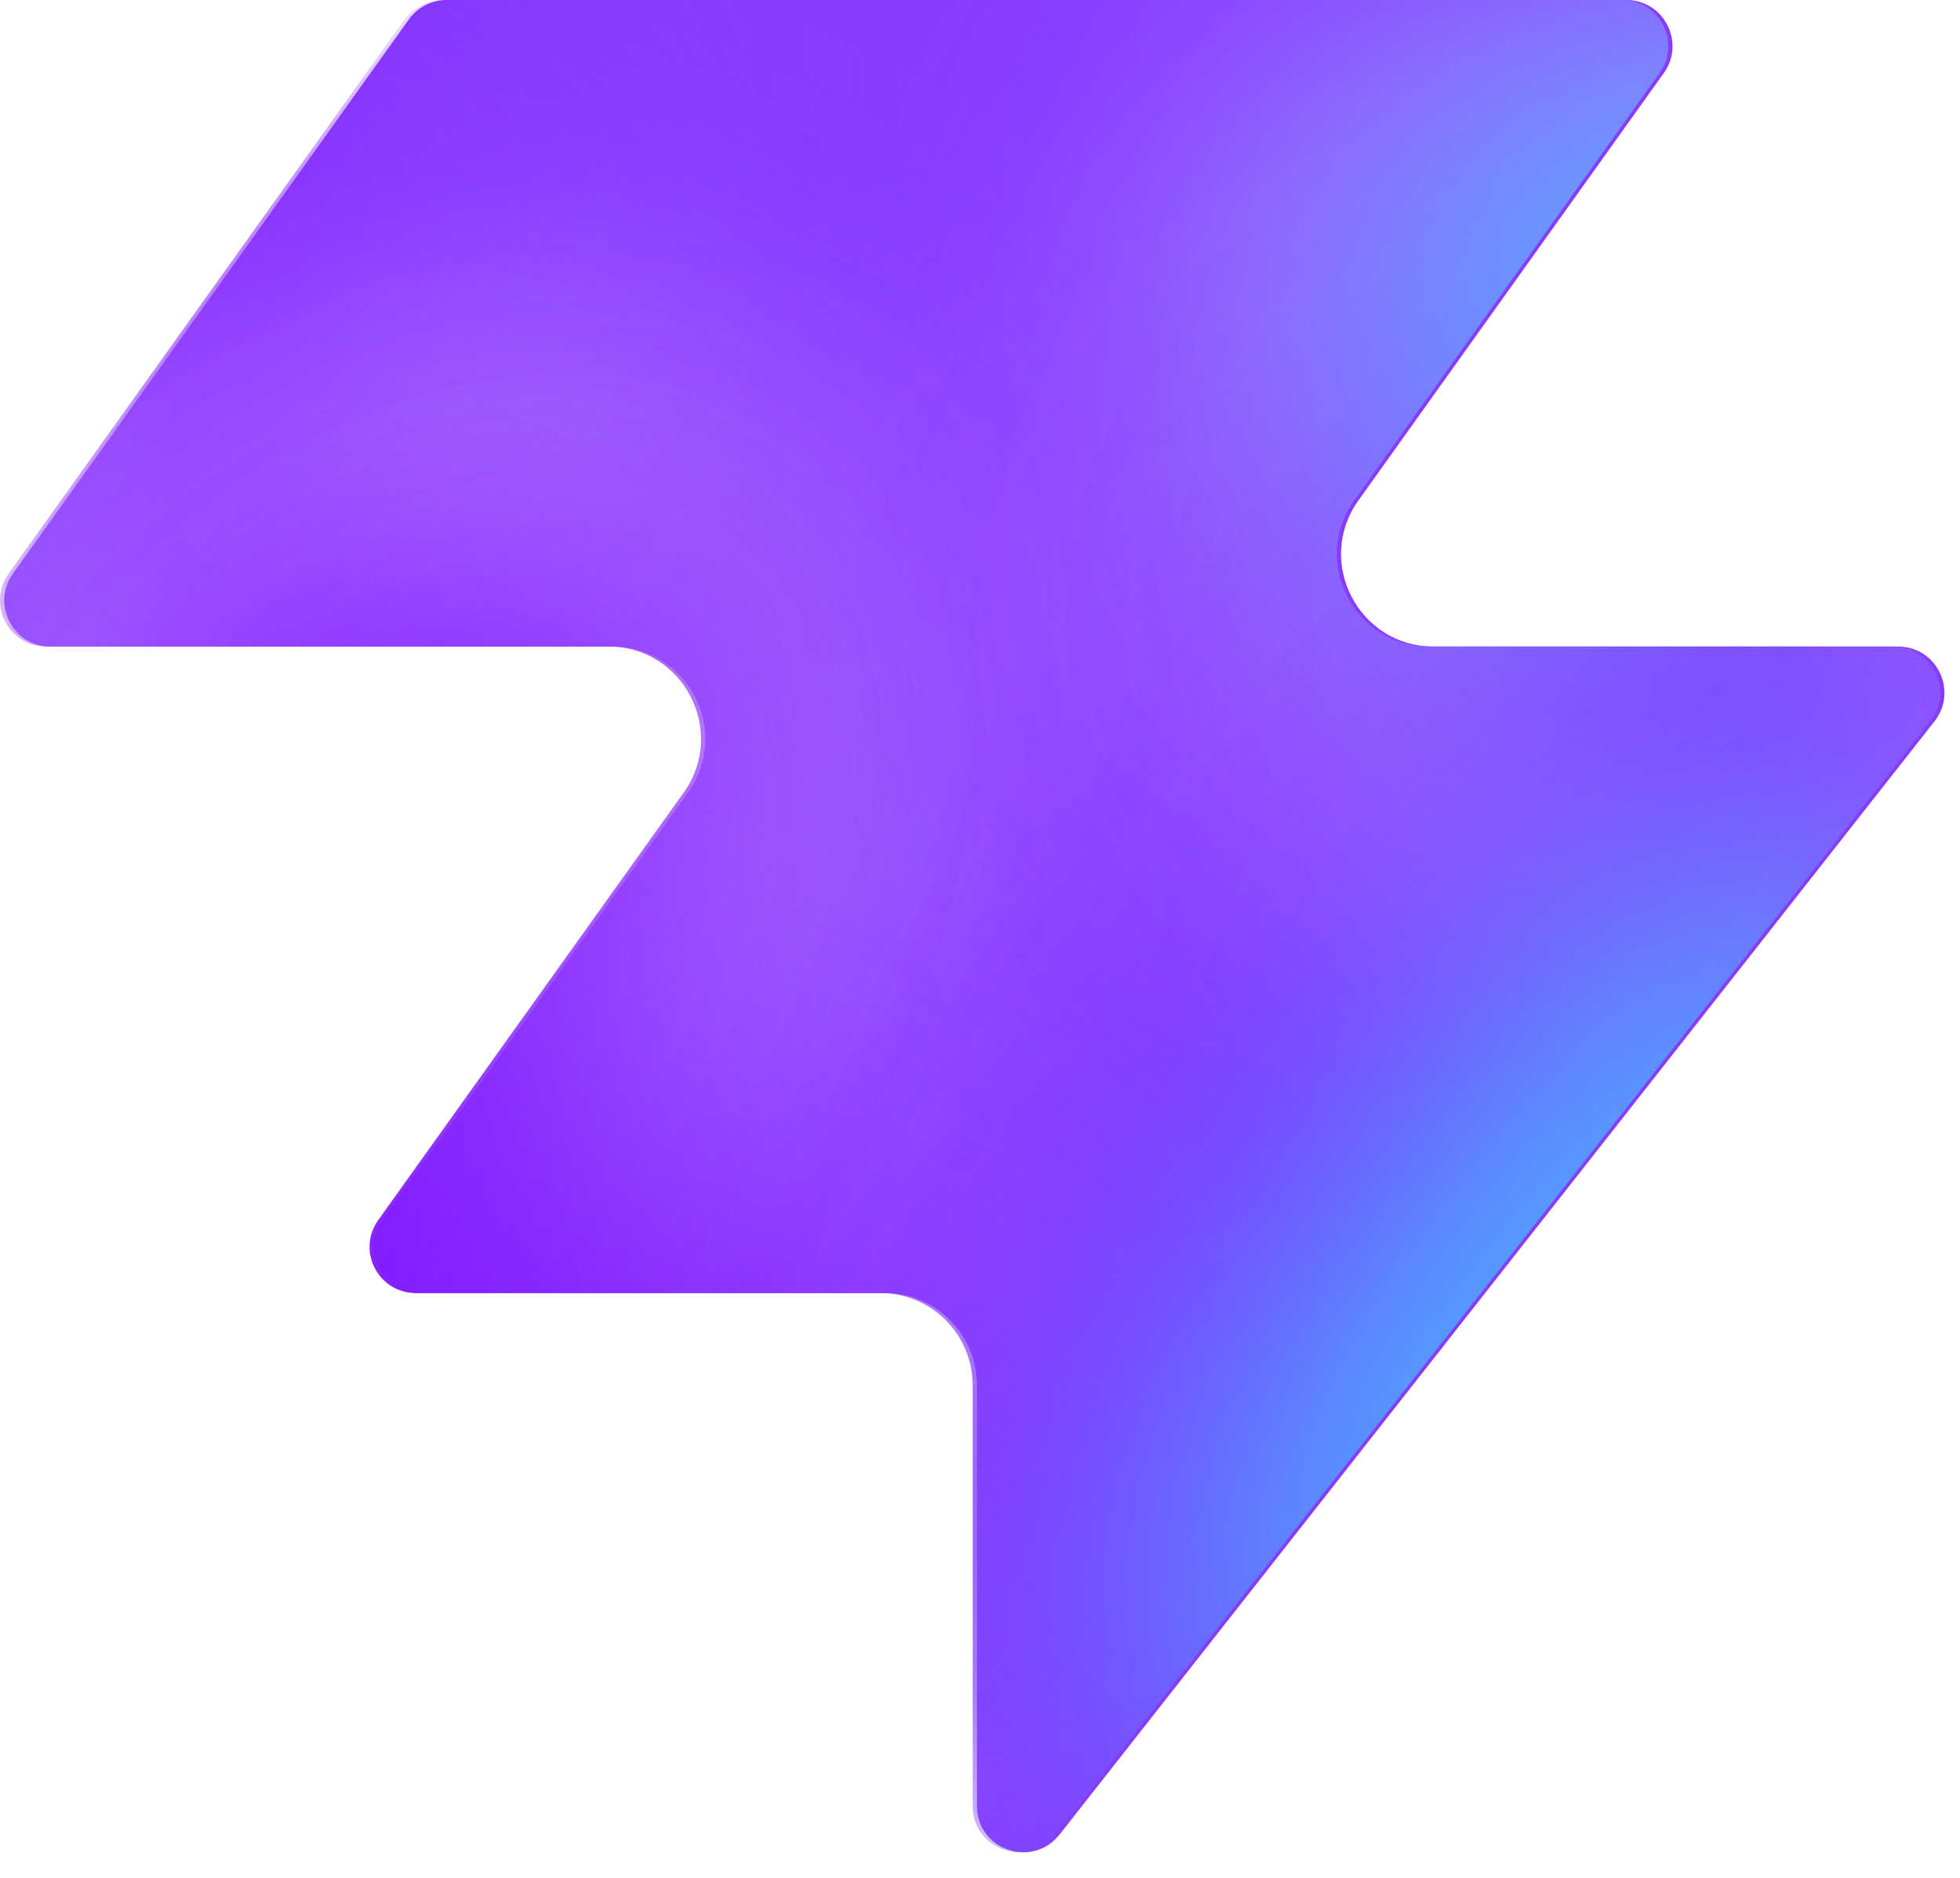
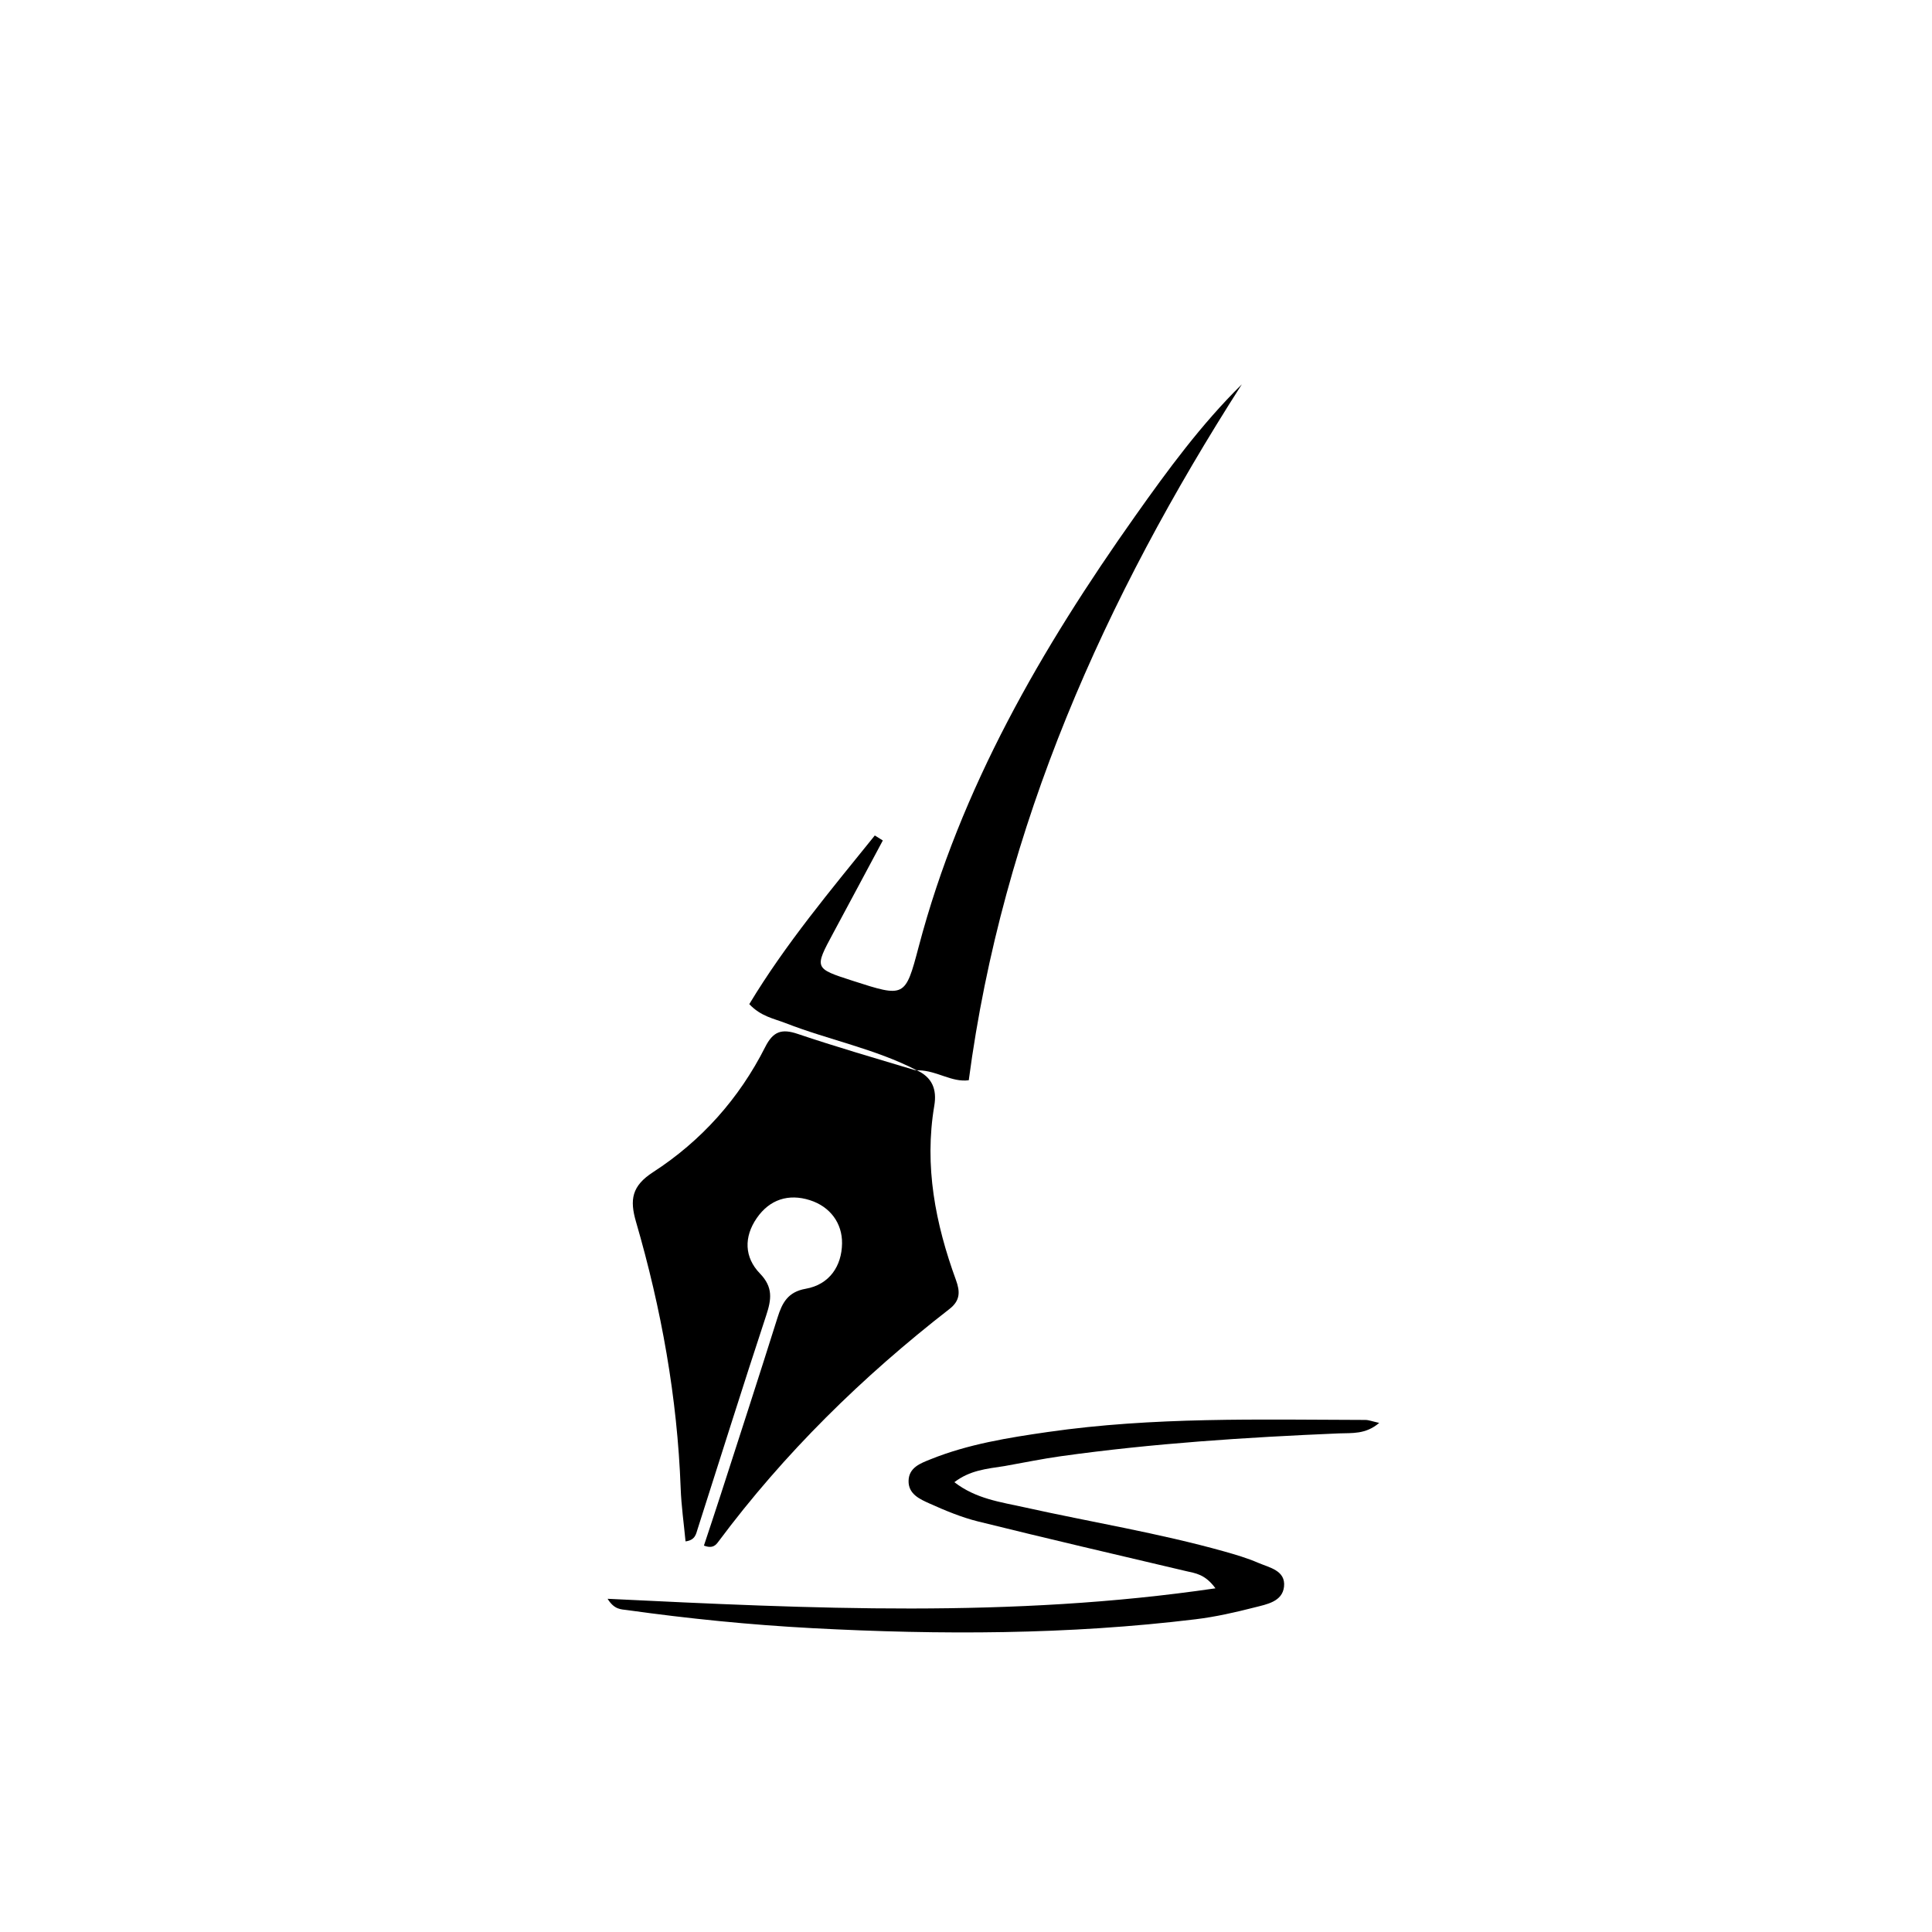
- <svg xmlns="http://www.w3.org/2000/svg" width="48" height="46" fill="none" viewBox="0 0 48 46">
-   <path fill="#863bff" d="M25.946 44.938c-.664.845-2.021.375-2.021-.698V33.937a2.26 2.26 0 0 0-2.262-2.262H10.287c-.92 0-1.456-1.04-.92-1.788l7.48-10.471c1.07-1.497 0-3.578-1.842-3.578H1.237c-.92 0-1.456-1.04-.92-1.788L10.013.474c.214-.297.556-.474.92-.474h28.894c.92 0 1.456 1.04.92 1.788l-7.48 10.471c-1.07 1.498 0 3.579 1.842 3.579h11.377c.943 0 1.473 1.088.89 1.83L25.947 44.94z" style="fill:#863bff;fill:color(display-p3 .525 .23 1);fill-opacity:1" />
-   <mask id="a" width="48" height="46" x="0" y="0" maskUnits="userSpaceOnUse" style="mask-type:alpha">
-     <path fill="#000" d="M25.842 44.938c-.664.844-2.021.375-2.021-.698V33.937a2.26 2.26 0 0 0-2.262-2.262H10.183c-.92 0-1.456-1.04-.92-1.788l7.48-10.471c1.07-1.498 0-3.579-1.842-3.579H1.133c-.92 0-1.456-1.04-.92-1.787L9.91.473c.214-.297.556-.474.92-.474h28.894c.92 0 1.456 1.04.92 1.788l-7.48 10.471c-1.07 1.498 0 3.578 1.842 3.578h11.377c.943 0 1.473 1.088.89 1.832L25.843 44.94z" style="fill:#000;fill-opacity:1" />
-   </mask>
-   <g mask="url(#a)">
-     <g filter="url(#b)">
-       <ellipse cx="5.508" cy="14.704" fill="#ede6ff" rx="5.508" ry="14.704" style="fill:#ede6ff;fill:color(display-p3 .927 .903 1);fill-opacity:1" transform="matrix(.00324 1 1 -.00324 -4.47 31.516)" />
-     </g>
-     <g filter="url(#c)">
-       <ellipse cx="10.399" cy="29.851" fill="#ede6ff" rx="10.399" ry="29.851" style="fill:#ede6ff;fill:color(display-p3 .927 .903 1);fill-opacity:1" transform="matrix(.00324 1 1 -.00324 -39.328 7.883)" />
-     </g>
-     <g filter="url(#d)">
-       <ellipse cx="5.508" cy="30.487" fill="#7e14ff" rx="5.508" ry="30.487" style="fill:#7e14ff;fill:color(display-p3 .492 .077 1);fill-opacity:1" transform="rotate(89.814 -25.913 -14.639)scale(1 -1)" />
-     </g>
-     <g filter="url(#e)">
-       <ellipse cx="5.508" cy="30.599" fill="#7e14ff" rx="5.508" ry="30.599" style="fill:#7e14ff;fill:color(display-p3 .492 .077 1);fill-opacity:1" transform="rotate(89.814 -32.644 -3.334)scale(1 -1)" />
-     </g>
-     <g filter="url(#f)">
-       <ellipse cx="5.508" cy="30.599" fill="#7e14ff" rx="5.508" ry="30.599" style="fill:#7e14ff;fill:color(display-p3 .492 .077 1);fill-opacity:1" transform="matrix(.00324 1 1 -.00324 -34.34 30.47)" />
-     </g>
-     <g filter="url(#g)">
-       <ellipse cx="14.072" cy="22.078" fill="#ede6ff" rx="14.072" ry="22.078" style="fill:#ede6ff;fill:color(display-p3 .927 .903 1);fill-opacity:1" transform="rotate(93.35 24.506 48.493)scale(-1 1)" />
-     </g>
-     <g filter="url(#h)">
-       <ellipse cx="3.47" cy="21.501" fill="#7e14ff" rx="3.47" ry="21.501" style="fill:#7e14ff;fill:color(display-p3 .492 .077 1);fill-opacity:1" transform="rotate(89.009 28.708 47.59)scale(-1 1)" />
-     </g>
-     <g filter="url(#i)">
-       <ellipse cx="3.47" cy="21.501" fill="#7e14ff" rx="3.47" ry="21.501" style="fill:#7e14ff;fill:color(display-p3 .492 .077 1);fill-opacity:1" transform="rotate(89.009 28.708 47.59)scale(-1 1)" />
-     </g>
-     <g filter="url(#j)">
-       <ellipse cx=".387" cy="8.972" fill="#7e14ff" rx="4.407" ry="29.108" style="fill:#7e14ff;fill:color(display-p3 .492 .077 1);fill-opacity:1" transform="rotate(39.51 .387 8.972)" />
-     </g>
-     <g filter="url(#k)">
-       <ellipse cx="47.523" cy="-6.092" fill="#7e14ff" rx="4.407" ry="29.108" style="fill:#7e14ff;fill:color(display-p3 .492 .077 1);fill-opacity:1" transform="rotate(37.892 47.523 -6.092)" />
-     </g>
-     <g filter="url(#l)">
-       <ellipse cx="41.412" cy="6.333" fill="#47bfff" rx="5.971" ry="9.665" style="fill:#47bfff;fill:color(display-p3 .28 .748 1);fill-opacity:1" transform="rotate(37.892 41.412 6.333)" />
-     </g>
-     <g filter="url(#m)">
-       <ellipse cx="-1.879" cy="38.332" fill="#7e14ff" rx="4.407" ry="29.108" style="fill:#7e14ff;fill:color(display-p3 .492 .077 1);fill-opacity:1" transform="rotate(37.892 -1.88 38.332)" />
-     </g>
-     <g filter="url(#n)">
-       <ellipse cx="-1.879" cy="38.332" fill="#7e14ff" rx="4.407" ry="29.108" style="fill:#7e14ff;fill:color(display-p3 .492 .077 1);fill-opacity:1" transform="rotate(37.892 -1.88 38.332)" />
-     </g>
-     <g filter="url(#o)">
-       <ellipse cx="35.651" cy="29.907" fill="#7e14ff" rx="4.407" ry="29.108" style="fill:#7e14ff;fill:color(display-p3 .492 .077 1);fill-opacity:1" transform="rotate(37.892 35.651 29.907)" />
-     </g>
-     <g filter="url(#p)">
-       <ellipse cx="38.418" cy="32.4" fill="#47bfff" rx="5.971" ry="15.297" style="fill:#47bfff;fill:color(display-p3 .28 .748 1);fill-opacity:1" transform="rotate(37.892 38.418 32.4)" />
-     </g>
-   </g>
-   <defs>
-     <filter id="b" width="60.045" height="41.654" x="-19.77" y="16.149" color-interpolation-filters="sRGB" filterUnits="userSpaceOnUse">
-       <feFlood flood-opacity="0" result="BackgroundImageFix" />
-       <feBlend in="SourceGraphic" in2="BackgroundImageFix" result="shape" />
-       <feGaussianBlur result="effect1_foregroundBlur_2002_17158" stdDeviation="7.659" />
-     </filter>
-     <filter id="c" width="90.34" height="51.437" x="-54.613" y="-7.533" color-interpolation-filters="sRGB" filterUnits="userSpaceOnUse">
-       <feFlood flood-opacity="0" result="BackgroundImageFix" />
-       <feBlend in="SourceGraphic" in2="BackgroundImageFix" result="shape" />
-       <feGaussianBlur result="effect1_foregroundBlur_2002_17158" stdDeviation="7.659" />
-     </filter>
-     <filter id="d" width="79.355" height="29.4" x="-49.64" y="2.03" color-interpolation-filters="sRGB" filterUnits="userSpaceOnUse">
-       <feFlood flood-opacity="0" result="BackgroundImageFix" />
-       <feBlend in="SourceGraphic" in2="BackgroundImageFix" result="shape" />
-       <feGaussianBlur result="effect1_foregroundBlur_2002_17158" stdDeviation="4.596" />
-     </filter>
-     <filter id="e" width="79.579" height="29.4" x="-45.045" y="20.029" color-interpolation-filters="sRGB" filterUnits="userSpaceOnUse">
-       <feFlood flood-opacity="0" result="BackgroundImageFix" />
-       <feBlend in="SourceGraphic" in2="BackgroundImageFix" result="shape" />
-       <feGaussianBlur result="effect1_foregroundBlur_2002_17158" stdDeviation="4.596" />
-     </filter>
-     <filter id="f" width="79.579" height="29.4" x="-43.513" y="21.178" color-interpolation-filters="sRGB" filterUnits="userSpaceOnUse">
-       <feFlood flood-opacity="0" result="BackgroundImageFix" />
-       <feBlend in="SourceGraphic" in2="BackgroundImageFix" result="shape" />
-       <feGaussianBlur result="effect1_foregroundBlur_2002_17158" stdDeviation="4.596" />
-     </filter>
-     <filter id="g" width="74.749" height="58.852" x="15.756" y="-17.901" color-interpolation-filters="sRGB" filterUnits="userSpaceOnUse">
-       <feFlood flood-opacity="0" result="BackgroundImageFix" />
-       <feBlend in="SourceGraphic" in2="BackgroundImageFix" result="shape" />
-       <feGaussianBlur result="effect1_foregroundBlur_2002_17158" stdDeviation="7.659" />
-     </filter>
-     <filter id="h" width="61.377" height="25.362" x="23.548" y="2.284" color-interpolation-filters="sRGB" filterUnits="userSpaceOnUse">
-       <feFlood flood-opacity="0" result="BackgroundImageFix" />
-       <feBlend in="SourceGraphic" in2="BackgroundImageFix" result="shape" />
-       <feGaussianBlur result="effect1_foregroundBlur_2002_17158" stdDeviation="4.596" />
-     </filter>
-     <filter id="i" width="61.377" height="25.362" x="23.548" y="2.284" color-interpolation-filters="sRGB" filterUnits="userSpaceOnUse">
-       <feFlood flood-opacity="0" result="BackgroundImageFix" />
-       <feBlend in="SourceGraphic" in2="BackgroundImageFix" result="shape" />
-       <feGaussianBlur result="effect1_foregroundBlur_2002_17158" stdDeviation="4.596" />
-     </filter>
-     <filter id="j" width="56.045" height="63.649" x="-27.636" y="-22.853" color-interpolation-filters="sRGB" filterUnits="userSpaceOnUse">
-       <feFlood flood-opacity="0" result="BackgroundImageFix" />
-       <feBlend in="SourceGraphic" in2="BackgroundImageFix" result="shape" />
-       <feGaussianBlur result="effect1_foregroundBlur_2002_17158" stdDeviation="4.596" />
-     </filter>
-     <filter id="k" width="54.814" height="64.646" x="20.116" y="-38.415" color-interpolation-filters="sRGB" filterUnits="userSpaceOnUse">
-       <feFlood flood-opacity="0" result="BackgroundImageFix" />
-       <feBlend in="SourceGraphic" in2="BackgroundImageFix" result="shape" />
-       <feGaussianBlur result="effect1_foregroundBlur_2002_17158" stdDeviation="4.596" />
-     </filter>
-     <filter id="l" width="33.541" height="35.313" x="24.641" y="-11.323" color-interpolation-filters="sRGB" filterUnits="userSpaceOnUse">
-       <feFlood flood-opacity="0" result="BackgroundImageFix" />
-       <feBlend in="SourceGraphic" in2="BackgroundImageFix" result="shape" />
-       <feGaussianBlur result="effect1_foregroundBlur_2002_17158" stdDeviation="4.596" />
-     </filter>
-     <filter id="m" width="54.814" height="64.646" x="-29.286" y="6.009" color-interpolation-filters="sRGB" filterUnits="userSpaceOnUse">
-       <feFlood flood-opacity="0" result="BackgroundImageFix" />
-       <feBlend in="SourceGraphic" in2="BackgroundImageFix" result="shape" />
-       <feGaussianBlur result="effect1_foregroundBlur_2002_17158" stdDeviation="4.596" />
-     </filter>
-     <filter id="n" width="54.814" height="64.646" x="-29.286" y="6.009" color-interpolation-filters="sRGB" filterUnits="userSpaceOnUse">
-       <feFlood flood-opacity="0" result="BackgroundImageFix" />
-       <feBlend in="SourceGraphic" in2="BackgroundImageFix" result="shape" />
-       <feGaussianBlur result="effect1_foregroundBlur_2002_17158" stdDeviation="4.596" />
-     </filter>
-     <filter id="o" width="54.814" height="64.646" x="8.244" y="-2.416" color-interpolation-filters="sRGB" filterUnits="userSpaceOnUse">
-       <feFlood flood-opacity="0" result="BackgroundImageFix" />
-       <feBlend in="SourceGraphic" in2="BackgroundImageFix" result="shape" />
-       <feGaussianBlur result="effect1_foregroundBlur_2002_17158" stdDeviation="4.596" />
-     </filter>
-     <filter id="p" width="39.409" height="43.623" x="18.713" y="10.588" color-interpolation-filters="sRGB" filterUnits="userSpaceOnUse">
-       <feFlood flood-opacity="0" result="BackgroundImageFix" />
-       <feBlend in="SourceGraphic" in2="BackgroundImageFix" result="shape" />
-       <feGaussianBlur result="effect1_foregroundBlur_2002_17158" stdDeviation="4.596" />
-     </filter>
-   </defs>
+ <svg xmlns="http://www.w3.org/2000/svg" version="1.1" id="Layer_1" x="0px" y="0px" width="100%" viewBox="0 0 352 352" enable-background="new 0 0 352 352" xml:space="preserve">
+   <path fill="#000000" opacity="1" stroke="none" d=" M166.987,194.978   C169.83,196.258 170.73,198.455 170.222,201.458   C168.365,212.437 170.424,222.952 174.177,233.233   C174.942,235.328 174.961,236.958 172.996,238.484   C157.144,250.797 142.918,264.735 130.899,280.864   C130.447,281.471 129.874,282.222 128.251,281.596   C129.254,278.558 130.291,275.476 131.289,272.381   C134.763,261.614 138.265,250.854 141.661,240.062   C142.51,237.363 143.548,235.378 146.786,234.808   C151.157,234.039 153.36,230.634 153.417,226.551   C153.468,222.848 151.242,219.831 147.54,218.661   C143.67,217.437 140.222,218.525 137.872,221.939   C135.511,225.37 135.6,229.078 138.459,232.028   C140.886,234.534 140.555,236.754 139.596,239.66   C135.322,252.606 131.258,265.622 127.094,278.605   C126.808,279.496 126.671,280.603 124.902,280.833   C124.596,277.595 124.133,274.382 124.015,271.156   C123.407,254.615 120.49,238.456 115.877,222.606   C114.703,218.575 115.102,216.077 118.98,213.565   C127.778,207.868 134.668,200.162 139.416,190.761   C140.855,187.91 142.407,187.384 145.325,188.368   C152.251,190.706 159.277,192.744 166.639,194.953   C167.016,195.002 166.987,194.978 166.987,194.978  z" />
+   <path fill="#000000" opacity="1" stroke="none" d=" M167.033,195.01   C159.464,191.085 151.036,189.488 143.142,186.41   C141.01,185.578 138.647,185.203 136.515,182.948   C143.173,171.909 151.386,162.144 159.386,152.218   C159.872,152.522 160.359,152.827 160.845,153.131   C157.841,158.741 154.848,164.357 151.831,169.959   C148.344,176.433 148.334,176.427 155.316,178.681   C164.847,181.757 164.931,181.779 167.373,172.514   C175.01,143.546 189.748,118.155 206.862,93.967   C212.784,85.596 218.854,77.325 226.254,70.021   C201.284,109.021 182.653,150.422 176.503,196.817   C173.367,197.227 170.78,195.087 167.388,195.003   C166.987,194.978 167.016,195.002 167.033,195.01  z" />
+   <path fill="#000000" opacity="1" stroke="none" d=" M182.994,267.114   C179.672,267.619 176.708,267.888 173.881,270.046   C177.832,273.1 182.308,273.658 186.557,274.604   C198.729,277.314 211.062,279.3 223.087,282.677   C225.166,283.262 227.256,283.883 229.234,284.735   C231.285,285.619 234.258,286.126 233.943,289.078   C233.651,291.819 230.787,292.297 228.592,292.859   C225.054,293.765 221.461,294.581 217.841,295.021   C194.624,297.845 171.339,297.882 148.017,296.644   C136.713,296.044 125.473,294.917 114.268,293.35   C113.145,293.193 111.944,293.296 110.699,291.292   C147.755,293.087 184.232,294.851 221.449,289.383   C219.537,286.771 217.769,286.641 216.085,286.245   C203.461,283.272 190.829,280.331 178.241,277.213   C175.193,276.458 172.233,275.225 169.358,273.932   C167.6,273.142 165.478,272.22 165.537,269.787   C165.596,267.344 167.746,266.597 169.562,265.866   C176.413,263.11 183.667,261.947 190.91,260.903   C210.105,258.136 229.44,258.652 248.751,258.705   C249.377,258.707 250.002,258.963 251.286,259.245   C248.789,261.382 246.283,261.057 243.949,261.156   C226.988,261.874 210.059,262.967 193.235,265.321   C189.943,265.782 186.682,266.461 182.994,267.114  z" />
</svg>
